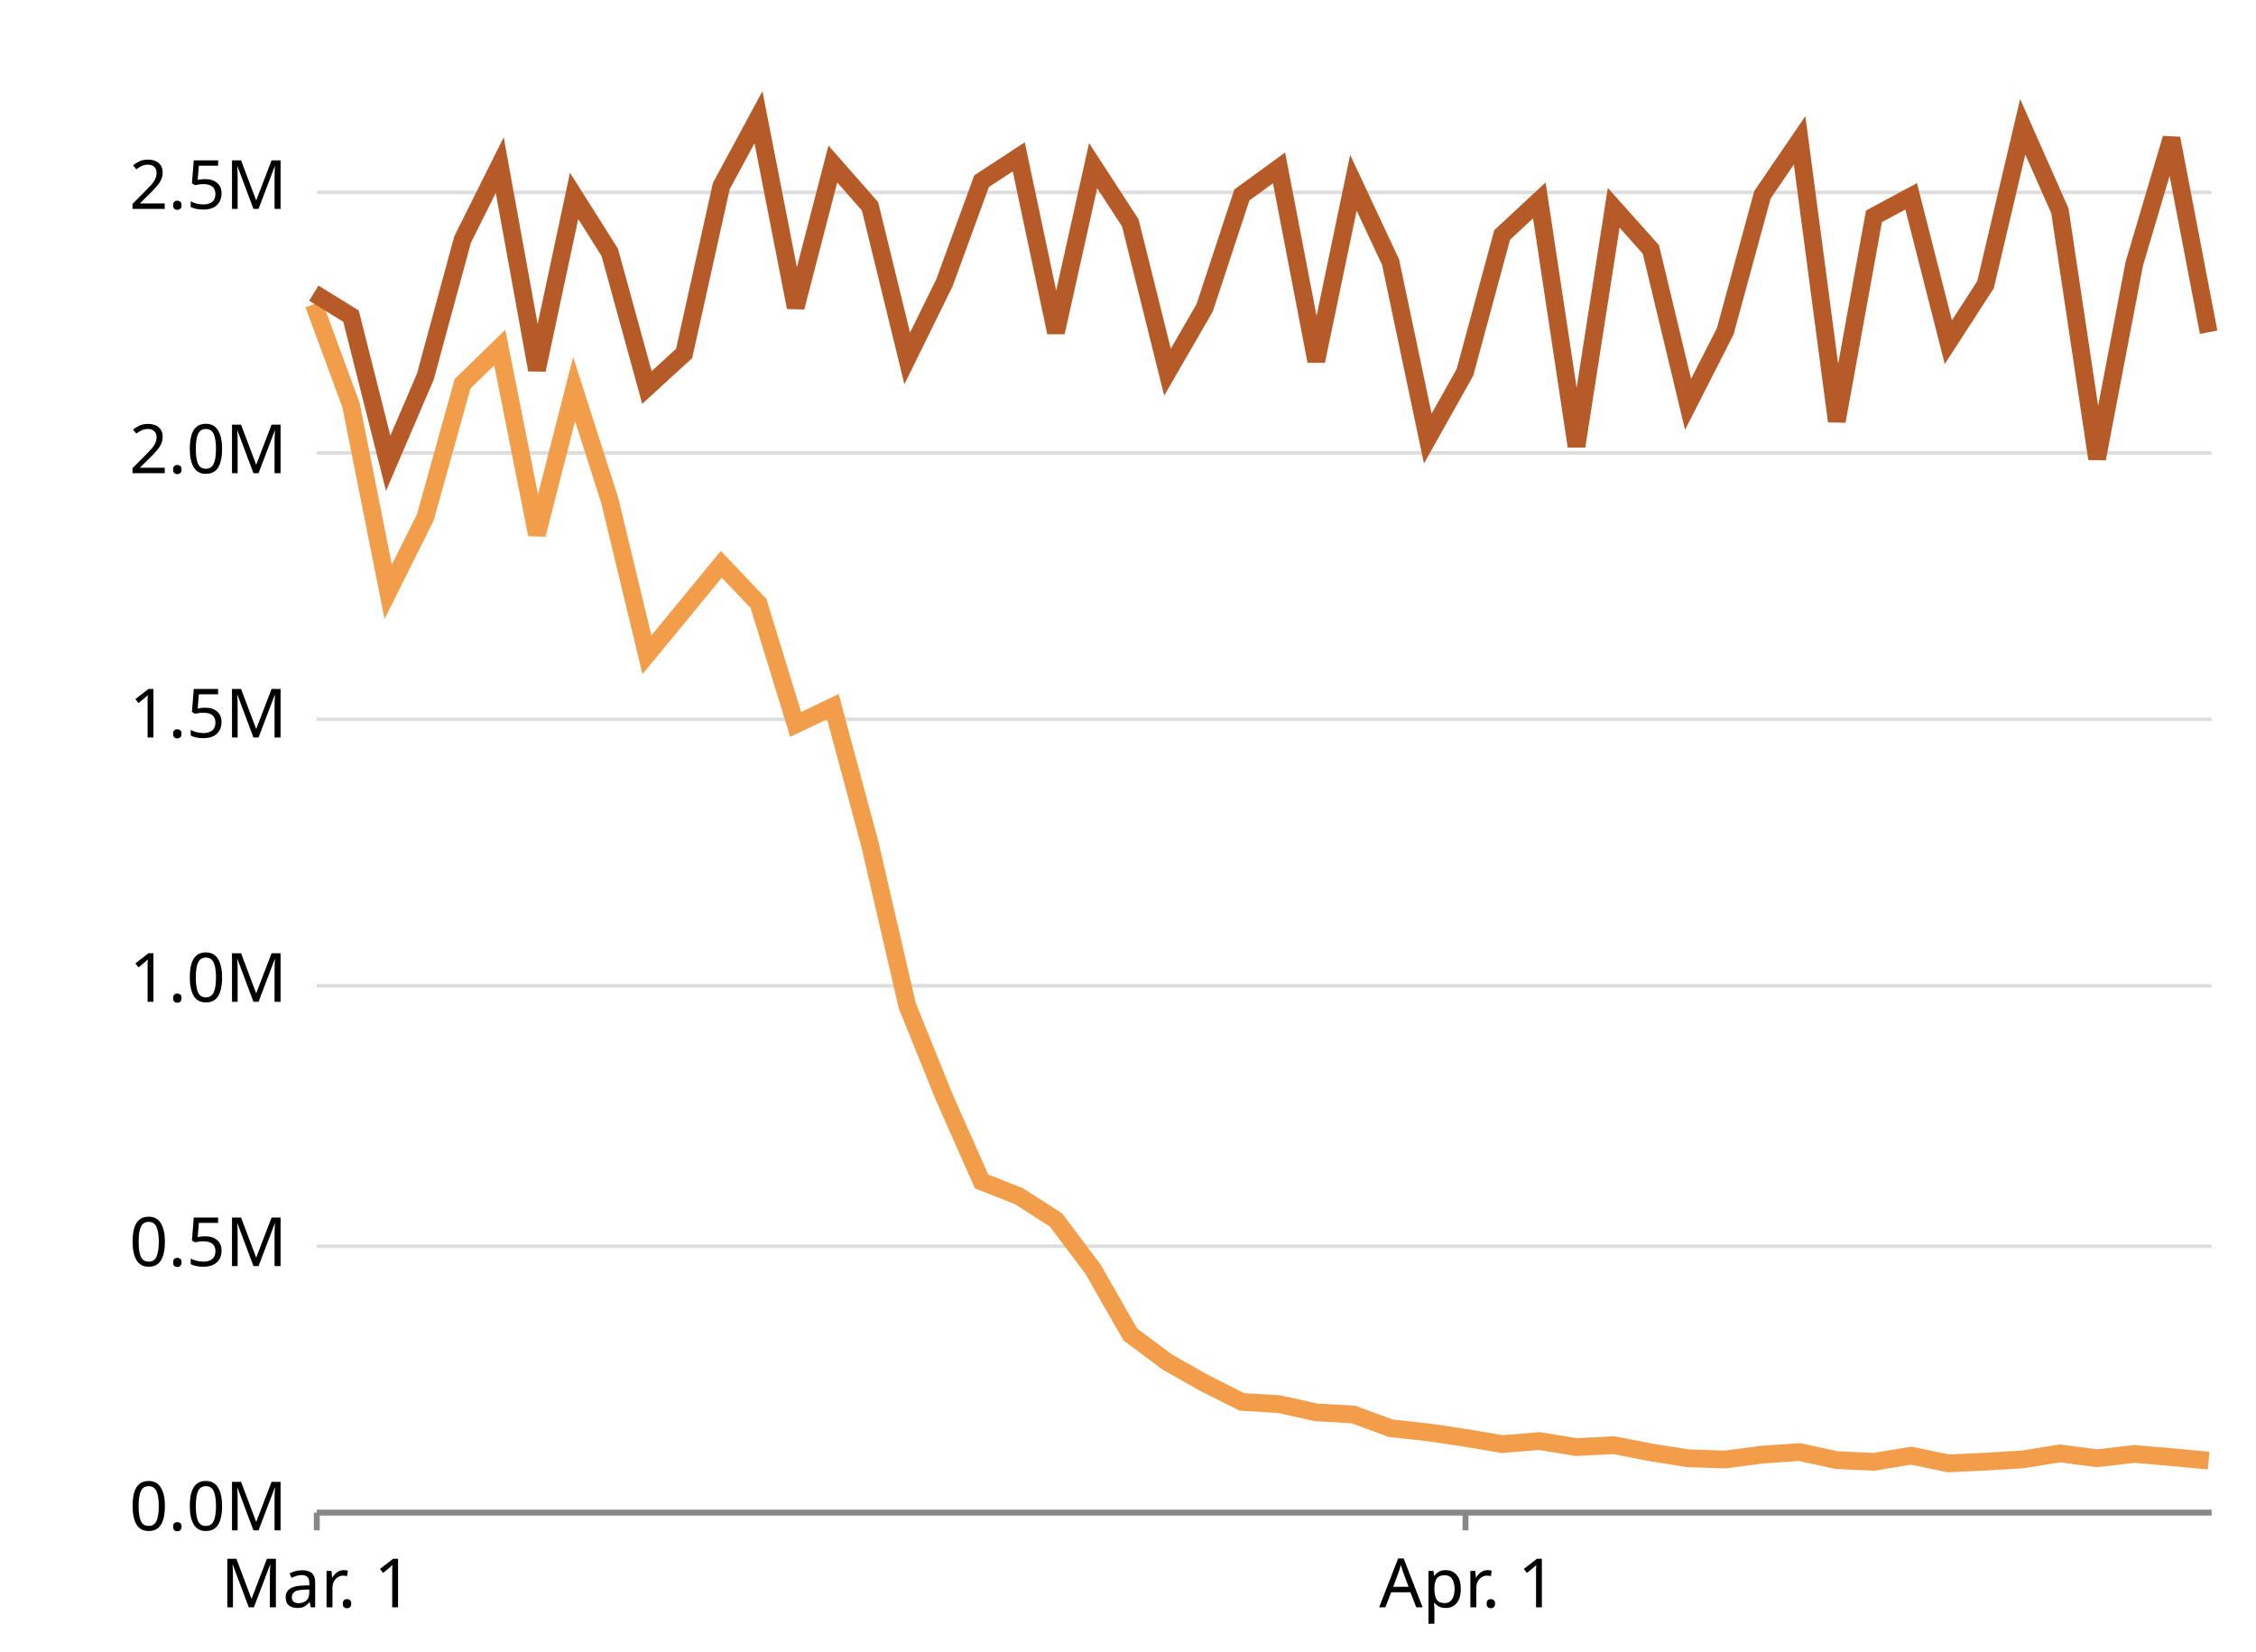
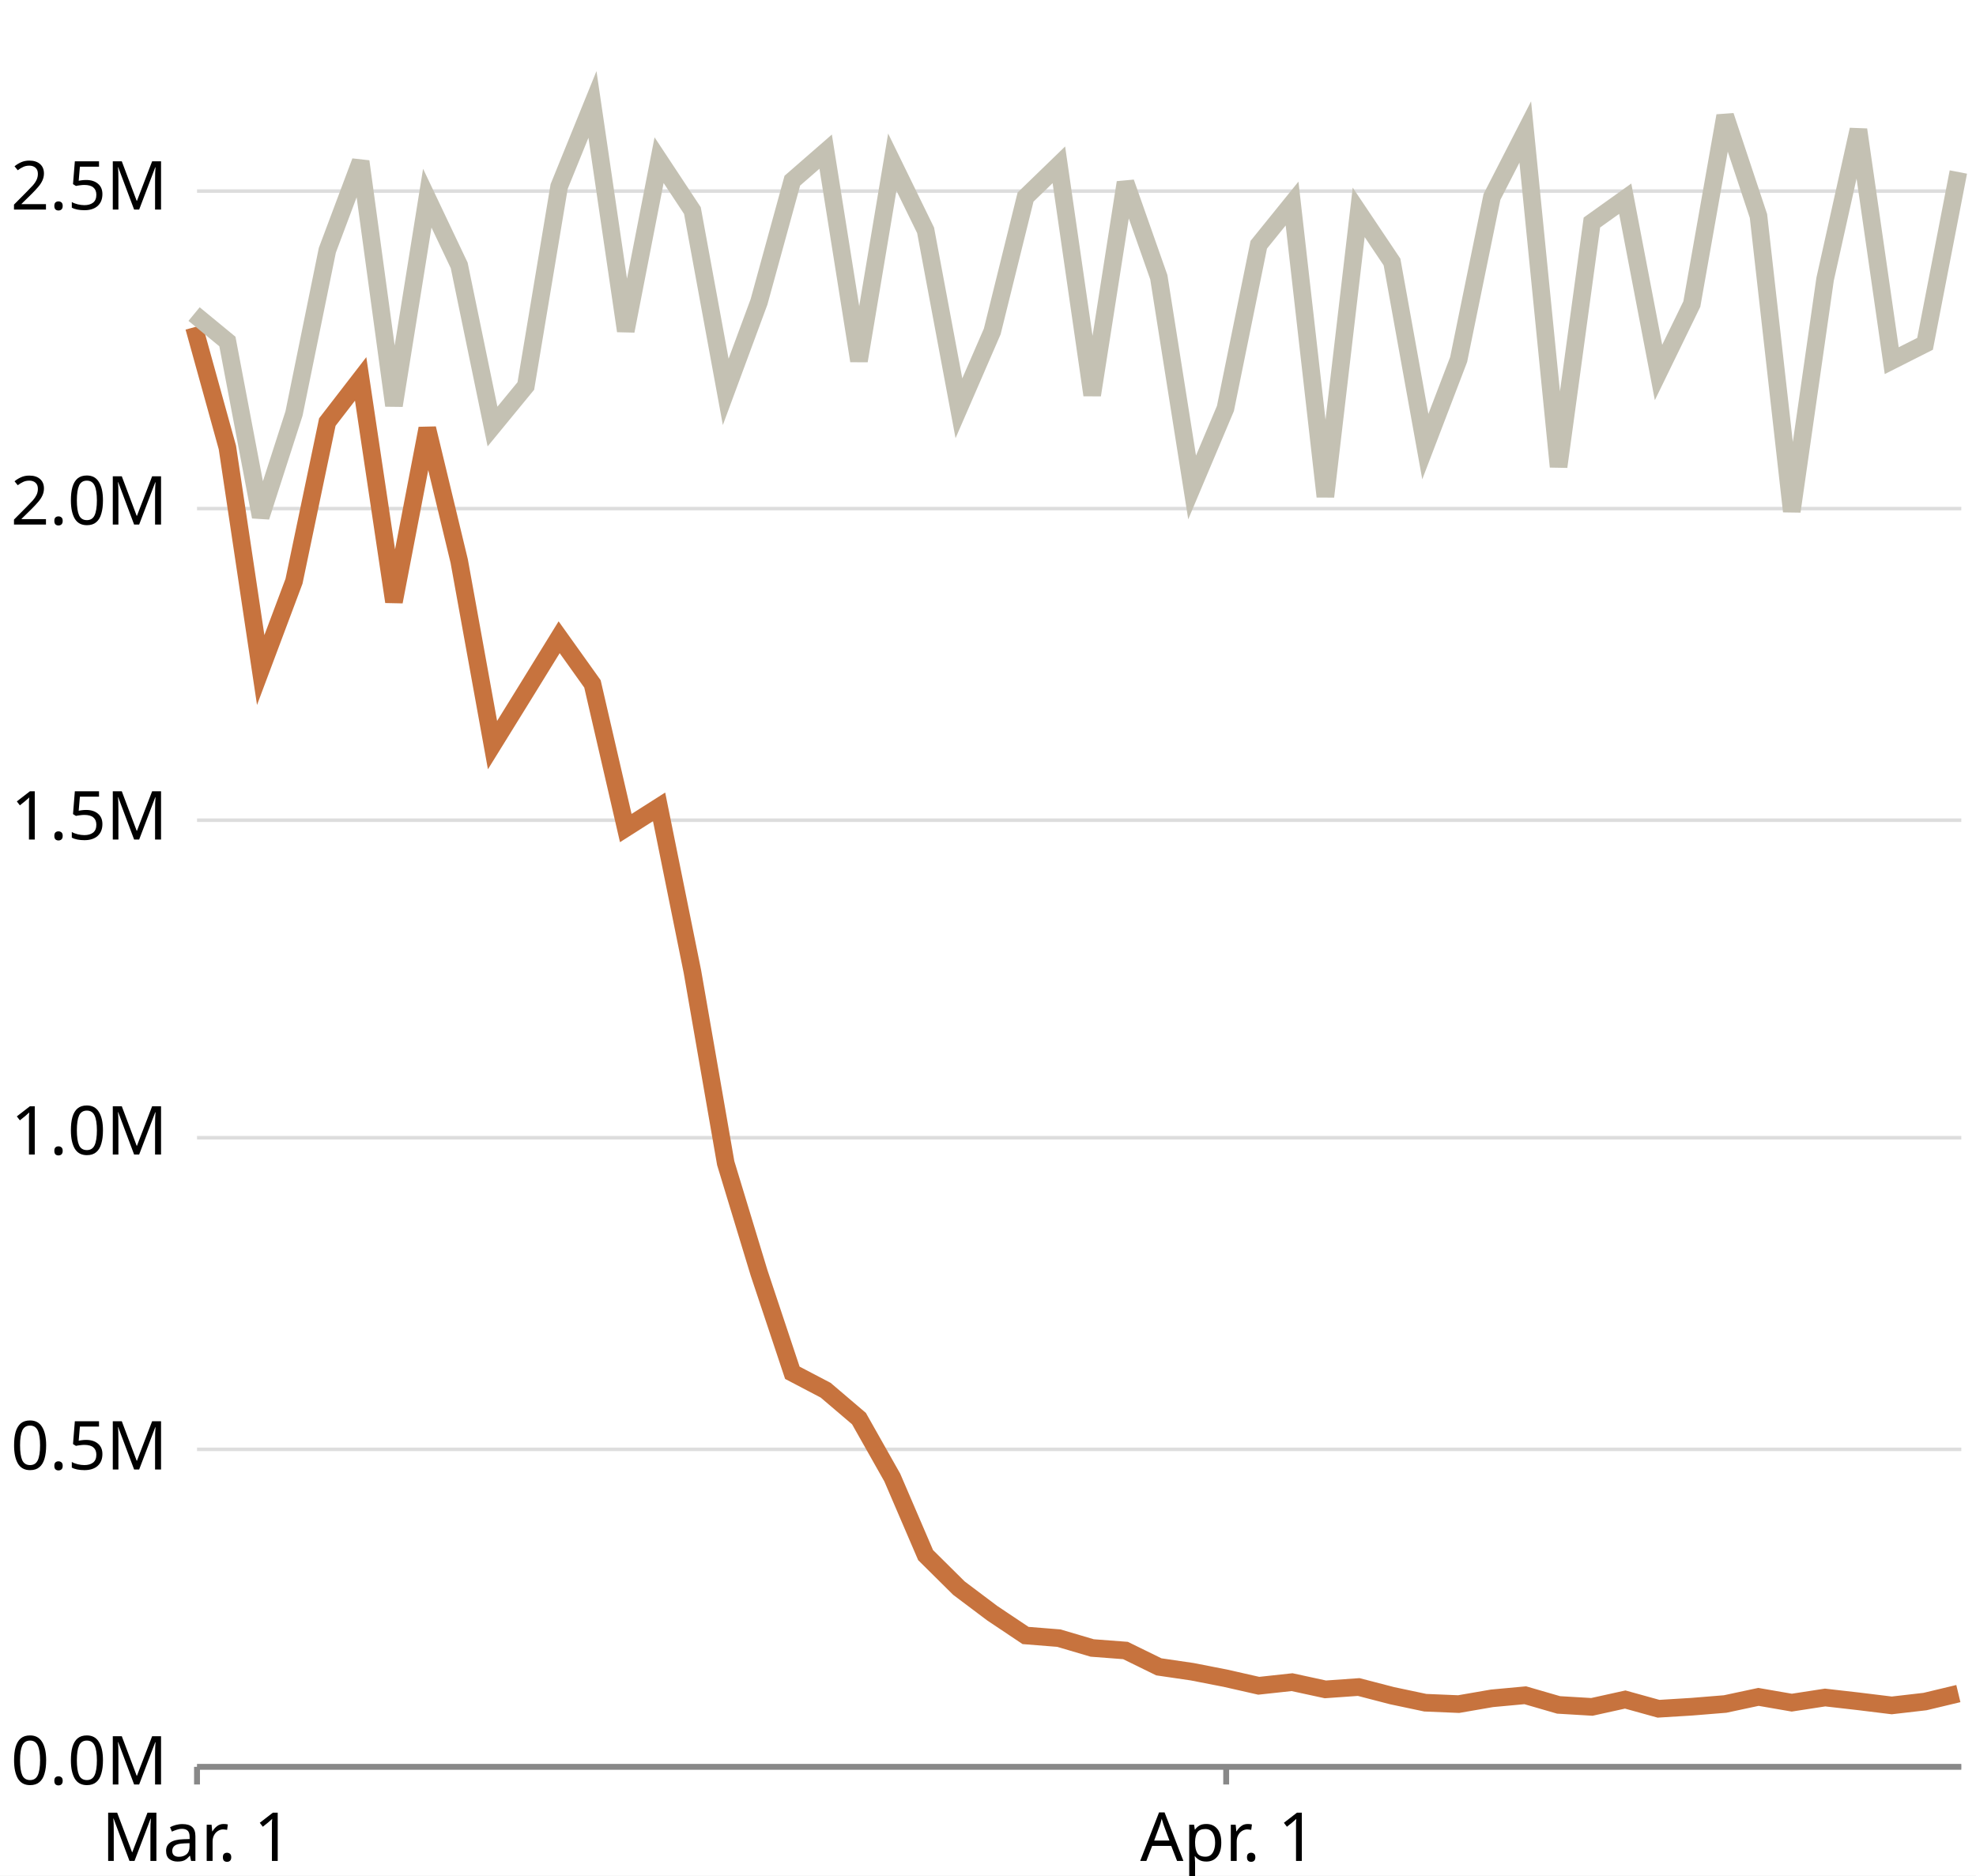
- <svg xmlns="http://www.w3.org/2000/svg" class="marks" width="762" height="558" viewBox="0 0 381 279" version="1.1">
-   <rect width="381" height="279" style="fill: #ffffff;" />
-   <g transform="translate(53,5)">
+ <svg xmlns="http://www.w3.org/2000/svg" class="marks" width="1008" height="957" viewBox="0 0 336 319" version="1.1">
+   <rect width="336" height="319" style="fill: #ffffff;" />
+   <g transform="translate(33,0)">
    <g class="mark-group role-frame root">
      <g transform="translate(0,0)">
-         <path class="background" d="M0.5,0.5h320v250h-320Z" style="fill: none; stroke: #ddd; stroke-opacity: 0;" />
+         <path class="background" d="M0.5,0.5h300v300h-300Z" style="fill: none; stroke: #ddd; stroke-opacity: 0;" />
        <g>
          <g class="mark-group role-axis">
            <g transform="translate(0.5,0.5)">
              <path class="background" d="M0,0h0v0h0Z" style="pointer-events: none; fill: none;" />
              <g>
                <g class="mark-rule role-axis-grid" style="pointer-events: none;">
-                   <line transform="translate(0,250)" x2="320" y2="0" style="fill: none; stroke: #dddddd; stroke-width: 0.6; opacity: 1;" />
-                   <line transform="translate(0,205)" x2="320" y2="0" style="fill: none; stroke: #dddddd; stroke-width: 0.6; opacity: 1;" />
-                   <line transform="translate(0,161)" x2="320" y2="0" style="fill: none; stroke: #dddddd; stroke-width: 0.6; opacity: 1;" />
-                   <line transform="translate(0,116)" x2="320" y2="0" style="fill: none; stroke: #dddddd; stroke-width: 0.6; opacity: 1;" />
-                   <line transform="translate(0,71)" x2="320" y2="0" style="fill: none; stroke: #dddddd; stroke-width: 0.6; opacity: 1;" />
-                   <line transform="translate(0,27)" x2="320" y2="0" style="fill: none; stroke: #dddddd; stroke-width: 0.6; opacity: 1;" />
+                   <line transform="translate(0,300)" x2="300" y2="0" style="fill: none; stroke: #dddddd; stroke-width: 0.6; opacity: 1;" />
+                   <line transform="translate(0,246)" x2="300" y2="0" style="fill: none; stroke: #dddddd; stroke-width: 0.6; opacity: 1;" />
+                   <line transform="translate(0,193)" x2="300" y2="0" style="fill: none; stroke: #dddddd; stroke-width: 0.6; opacity: 1;" />
+                   <line transform="translate(0,139)" x2="300" y2="0" style="fill: none; stroke: #dddddd; stroke-width: 0.6; opacity: 1;" />
+                   <line transform="translate(0,86)" x2="300" y2="0" style="fill: none; stroke: #dddddd; stroke-width: 0.6; opacity: 1;" />
+                   <line transform="translate(0,32)" x2="300" y2="0" style="fill: none; stroke: #dddddd; stroke-width: 0.6; opacity: 1;" />
                </g>
              </g>
              <path class="foreground" d="" style="pointer-events: none; display: none; fill: none;" />
            </g>
          </g>
          <g class="mark-group role-axis">
-             <g transform="translate(0.5,250.5)">
+             <g transform="translate(0.5,300.5)">
              <path class="background" d="M0,0h0v0h0Z" style="pointer-events: none; fill: none;" />
              <g>
                <g class="mark-rule role-axis-tick" style="pointer-events: none;">
                  <line transform="translate(0,0)" x2="0" y2="3" style="fill: none; stroke: #888; stroke-width: 1; opacity: 1;" />
-                   <line transform="translate(194,0)" x2="0" y2="3" style="fill: none; stroke: #888; stroke-width: 1; opacity: 1;" />
+                   <line transform="translate(175,0)" x2="0" y2="3" style="fill: none; stroke: #888; stroke-width: 1; opacity: 1;" />
                </g>
                <g class="mark-text role-axis-label" style="pointer-events: none;">
                  <text text-anchor="middle" transform="translate(0,16)" style="font-family: Benton Gothic, sans; font-size: 11.5px; font-weight: normal; fill: #000; opacity: 1;">Mar. 1</text>
-                   <text text-anchor="middle" transform="translate(194.4072,16)" style="font-family: Benton Gothic, sans; font-size: 11.5px; font-weight: normal; fill: #000; opacity: 1;">Apr. 1</text>
+                   <text text-anchor="middle" transform="translate(175.3737,16)" style="font-family: Benton Gothic, sans; font-size: 11.5px; font-weight: normal; fill: #000; opacity: 1;">Apr. 1</text>
                </g>
                <g class="mark-rule role-axis-domain" style="pointer-events: none;">
-                   <line transform="translate(0,0)" x2="320" y2="0" style="fill: none; stroke: #888; stroke-width: 1; opacity: 1;" />
+                   <line transform="translate(0,0)" x2="300" y2="0" style="fill: none; stroke: #888; stroke-width: 1; opacity: 1;" />
                </g>
              </g>
              <path class="foreground" d="" style="pointer-events: none; display: none; fill: none;" />
            </g>
          </g>
          <g class="mark-group role-axis">
            <g transform="translate(-2.5,0.5)">
              <path class="background" d="M0,0h0v0h0Z" style="pointer-events: none; fill: none;" />
              <g>
                <g class="mark-rule role-axis-tick" style="pointer-events: none;">
-                   <line transform="translate(0,250)" x2="0" y2="0" style="fill: none; stroke: #888; stroke-width: 1; opacity: 1;" />
-                   <line transform="translate(0,205)" x2="0" y2="0" style="fill: none; stroke: #888; stroke-width: 1; opacity: 1;" />
-                   <line transform="translate(0,161)" x2="0" y2="0" style="fill: none; stroke: #888; stroke-width: 1; opacity: 1;" />
-                   <line transform="translate(0,116)" x2="0" y2="0" style="fill: none; stroke: #888; stroke-width: 1; opacity: 1;" />
-                   <line transform="translate(0,71)" x2="0" y2="0" style="fill: none; stroke: #888; stroke-width: 1; opacity: 1;" />
-                   <line transform="translate(0,27)" x2="0" y2="0" style="fill: none; stroke: #888; stroke-width: 1; opacity: 1;" />
+                   <line transform="translate(0,300)" x2="0" y2="0" style="fill: none; stroke: #888; stroke-width: 1; opacity: 1;" />
+                   <line transform="translate(0,246)" x2="0" y2="0" style="fill: none; stroke: #888; stroke-width: 1; opacity: 1;" />
+                   <line transform="translate(0,193)" x2="0" y2="0" style="fill: none; stroke: #888; stroke-width: 1; opacity: 1;" />
+                   <line transform="translate(0,139)" x2="0" y2="0" style="fill: none; stroke: #888; stroke-width: 1; opacity: 1;" />
+                   <line transform="translate(0,86)" x2="0" y2="0" style="fill: none; stroke: #888; stroke-width: 1; opacity: 1;" />
+                   <line transform="translate(0,32)" x2="0" y2="0" style="fill: none; stroke: #888; stroke-width: 1; opacity: 1;" />
                </g>
                <g class="mark-text role-axis-label" style="pointer-events: none;">
-                   <text text-anchor="end" transform="translate(-2,253)" style="font-family: Benton Gothic, sans; font-size: 11.5px; font-weight: normal; fill: #000; opacity: 1;">0.0M</text>
-                   <text text-anchor="end" transform="translate(-2,208.3571)" style="font-family: Benton Gothic, sans; font-size: 11.5px; font-weight: normal; fill: #000; opacity: 1;">0.5M</text>
-                   <text text-anchor="end" transform="translate(-2,163.7143)" style="font-family: Benton Gothic, sans; font-size: 11.5px; font-weight: normal; fill: #000; opacity: 1;">1.0M</text>
-                   <text text-anchor="end" transform="translate(-2,119.0714)" style="font-family: Benton Gothic, sans; font-size: 11.5px; font-weight: normal; fill: #000; opacity: 1;">1.5M</text>
-                   <text text-anchor="end" transform="translate(-2,74.42857)" style="font-family: Benton Gothic, sans; font-size: 11.5px; font-weight: normal; fill: #000; opacity: 1;">2.0M</text>
-                   <text text-anchor="end" transform="translate(-2,29.78571)" style="font-family: Benton Gothic, sans; font-size: 11.5px; font-weight: normal; fill: #000; opacity: 1;">2.5M</text>
+                   <text text-anchor="end" transform="translate(-2,303)" style="font-family: Benton Gothic, sans; font-size: 11.5px; font-weight: normal; fill: #000; opacity: 1;">0.0M</text>
+                   <text text-anchor="end" transform="translate(-2,249.4286)" style="font-family: Benton Gothic, sans; font-size: 11.5px; font-weight: normal; fill: #000; opacity: 1;">0.5M</text>
+                   <text text-anchor="end" transform="translate(-2,195.8571)" style="font-family: Benton Gothic, sans; font-size: 11.5px; font-weight: normal; fill: #000; opacity: 1;">1.0M</text>
+                   <text text-anchor="end" transform="translate(-2,142.2857)" style="font-family: Benton Gothic, sans; font-size: 11.5px; font-weight: normal; fill: #000; opacity: 1;">1.5M</text>
+                   <text text-anchor="end" transform="translate(-2,88.71429)" style="font-family: Benton Gothic, sans; font-size: 11.5px; font-weight: normal; fill: #000; opacity: 1;">2.0M</text>
+                   <text text-anchor="end" transform="translate(-2,35.14286)" style="font-family: Benton Gothic, sans; font-size: 11.5px; font-weight: normal; fill: #000; opacity: 1;">2.5M</text>
                </g>
                <g class="mark-rule role-axis-domain" style="pointer-events: none;">
-                   <line transform="translate(0,250)" x2="0" y2="-250" style="fill: none; stroke: #888; stroke-opacity: 0; stroke-width: 1; opacity: 1;" />
+                   <line transform="translate(0,300)" x2="0" y2="-300" style="fill: none; stroke: #888; stroke-opacity: 0; stroke-width: 1; opacity: 1;" />
                </g>
              </g>
              <path class="foreground" d="" style="pointer-events: none; display: none; fill: none;" />
            </g>
          </g>
          <g class="mark-group role-scope pathgroup">
            <g transform="translate(0,0)">
-               <path class="background" d="M0,0h320v250h-320Z" style="fill: none;" />
+               <path class="background" d="M0,0h300v300h-300Z" style="fill: none;" />
              <g>
                <g class="mark-line role-mark marks">
-                   <path d="M0,46.382L6.28,63.425L12.559,94.965L18.839,82.375L25.119,59.82L31.398,53.704L37.678,85.285L43.957,60.726L49.975,79.521L56.255,105.605L62.535,97.974L68.814,90.316L75.094,96.931L81.374,117.361L87.653,114.358L93.933,137.694L100.213,164.848L106.492,180.39L112.772,194.564L119.052,197.039L125.331,201.06L131.611,209.418L137.89,220.408L144.17,225.088L150.45,228.64L156.729,231.798L163.009,232.175L169.289,233.569L175.568,233.928L181.848,236.243L188.128,236.933L194.407,237.855L200.687,238.927L206.966,238.414L213.246,239.437L219.526,239.105L225.805,240.329L232.085,241.328L238.365,241.524L244.644,240.706L250.924,240.27L257.204,241.639L263.483,241.919L269.763,240.876L276.043,242.184L282.322,241.894L288.602,241.51L294.881,240.501L301.161,241.318L307.441,240.591L313.72,241.13L320,241.709" style="fill: none; stroke: #f29d49; stroke-width: 3;" />
+                   <path d="M0,55.658L5.665,76.11L11.33,113.958L16.994,98.85L22.659,71.784L28.324,64.445L33.989,102.342L39.654,72.871L45.083,95.425L50.747,126.726L56.412,117.569L62.077,108.38L67.742,116.317L73.407,140.834L79.072,137.229L84.736,165.233L90.401,197.818L96.066,216.468L101.731,233.477L107.396,236.446L113.061,241.272L118.725,251.302L124.39,264.49L130.055,270.105L135.72,274.368L141.385,278.158L147.05,278.61L152.714,280.283L158.379,280.714L164.044,283.491L169.709,284.32L175.374,285.426L181.039,286.712L186.703,286.097L192.368,287.325L198.033,286.925L203.698,288.395L209.363,289.593L215.028,289.829L220.692,288.848L226.357,288.324L232.022,289.967L237.687,290.303L243.352,289.052L249.017,290.621L254.681,290.273L260.346,289.812L266.011,288.602L271.676,289.582L277.341,288.709L283.006,289.356L288.67,290.051L294.335,289.396L300,288.04" style="fill: none; stroke: #C7733E; stroke-width: 3;" />
                </g>
              </g>
              <path class="foreground" d="" style="display: none; fill: none;" />
            </g>
            <g transform="translate(0,0)">
-               <path class="background" d="M0,0h320v250h-320Z" style="fill: none;" />
+               <path class="background" d="M0,0h300v300h-300Z" style="fill: none;" />
              <g>
                <g class="mark-line role-mark marks">
-                   <path d="M0,44.514L6.28,48.4L12.559,73.254L18.839,58.605L25.119,35.474L31.398,22.885L37.678,57.477L43.957,28.087L49.975,37.618L56.255,60.456L62.535,54.706L68.814,26.435L75.094,14.802L81.374,46.906L87.653,22.702L93.933,29.847L100.213,55.542L106.492,42.778L112.772,25.604L119.052,21.49L125.331,51.145L131.611,22.978L137.89,32.646L144.17,57.865L150.45,46.981L156.729,27.932L163.009,23.359L169.289,55.989L175.568,25.867L181.848,39.281L188.128,69.084L194.407,57.891L200.687,34.688L206.966,28.85L213.246,70.383L219.526,30.096L225.805,37.135L232.085,63.299L238.365,50.957L244.644,27.911L250.924,18.705L257.204,66.148L263.483,31.536L269.763,28.163L276.043,52.796L282.322,43.091L288.602,16.414L294.881,30.613L301.161,72.482L307.441,39.571L313.72,18.378L320,51.118" style="fill: none; stroke: #b65a27; stroke-width: 3;" />
+                   <path d="M0,53.417L5.665,58.08L11.33,87.905L16.994,70.327L22.659,42.569L28.324,27.462L33.989,68.972L39.654,33.704L45.083,45.142L50.747,72.547L56.412,65.647L62.077,31.722L67.742,17.763L73.407,56.287L79.072,27.242L84.736,35.817L90.401,66.65L96.066,51.334L101.731,30.725L107.396,25.789L113.061,61.373L118.725,27.574L124.39,39.175L130.055,69.438L135.72,56.377L141.385,33.518L147.05,28.03L152.714,67.187L158.379,31.04L164.044,47.137L169.709,82.901L175.374,69.469L181.039,41.625L186.703,34.62L192.368,84.459L198.033,36.115L203.698,44.562L209.363,75.958L215.028,61.149L220.692,33.493L226.357,22.447L232.022,79.378L237.687,37.843L243.352,33.795L249.017,63.355L254.681,51.709L260.346,19.697L266.011,36.736L271.676,86.978L277.341,47.486L283.006,22.053L288.67,61.342L294.335,58.478L300,29.254" style="fill: none; stroke: #C4C1B3; stroke-width: 3;" />
                </g>
              </g>
              <path class="foreground" d="" style="display: none; fill: none;" />
            </g>
          </g>
        </g>
        <path class="foreground" d="" style="display: none; fill: none;" />
      </g>
    </g>
  </g>
</svg>
